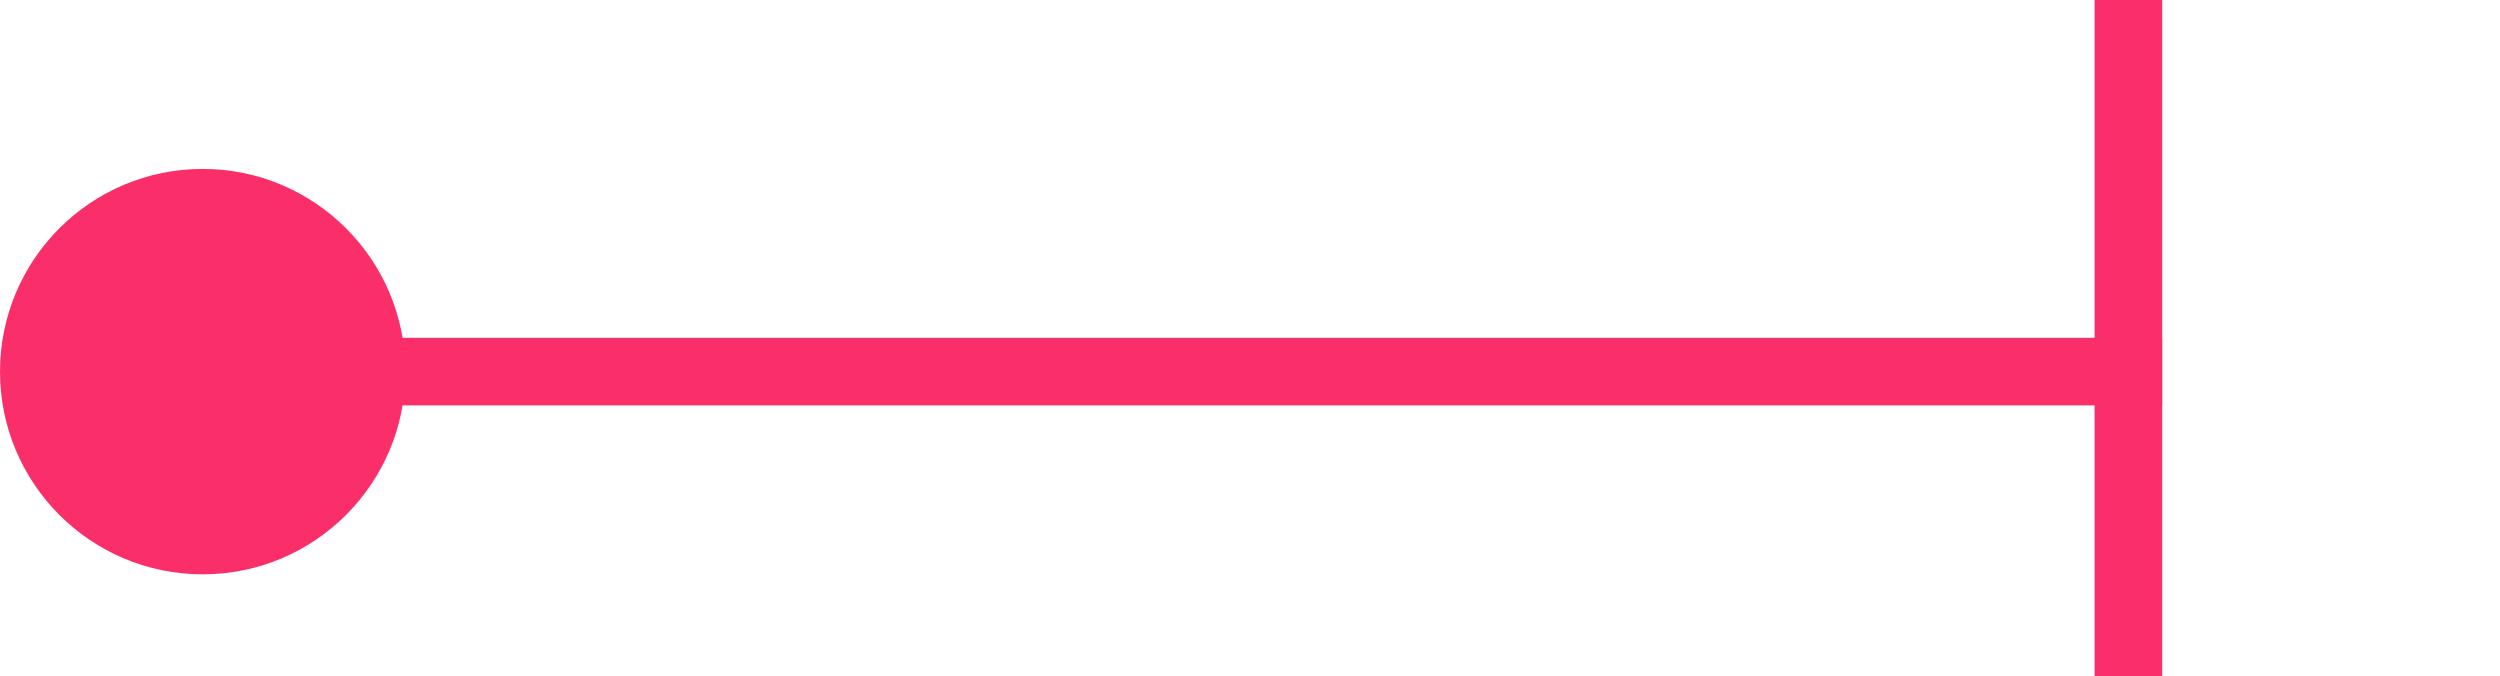
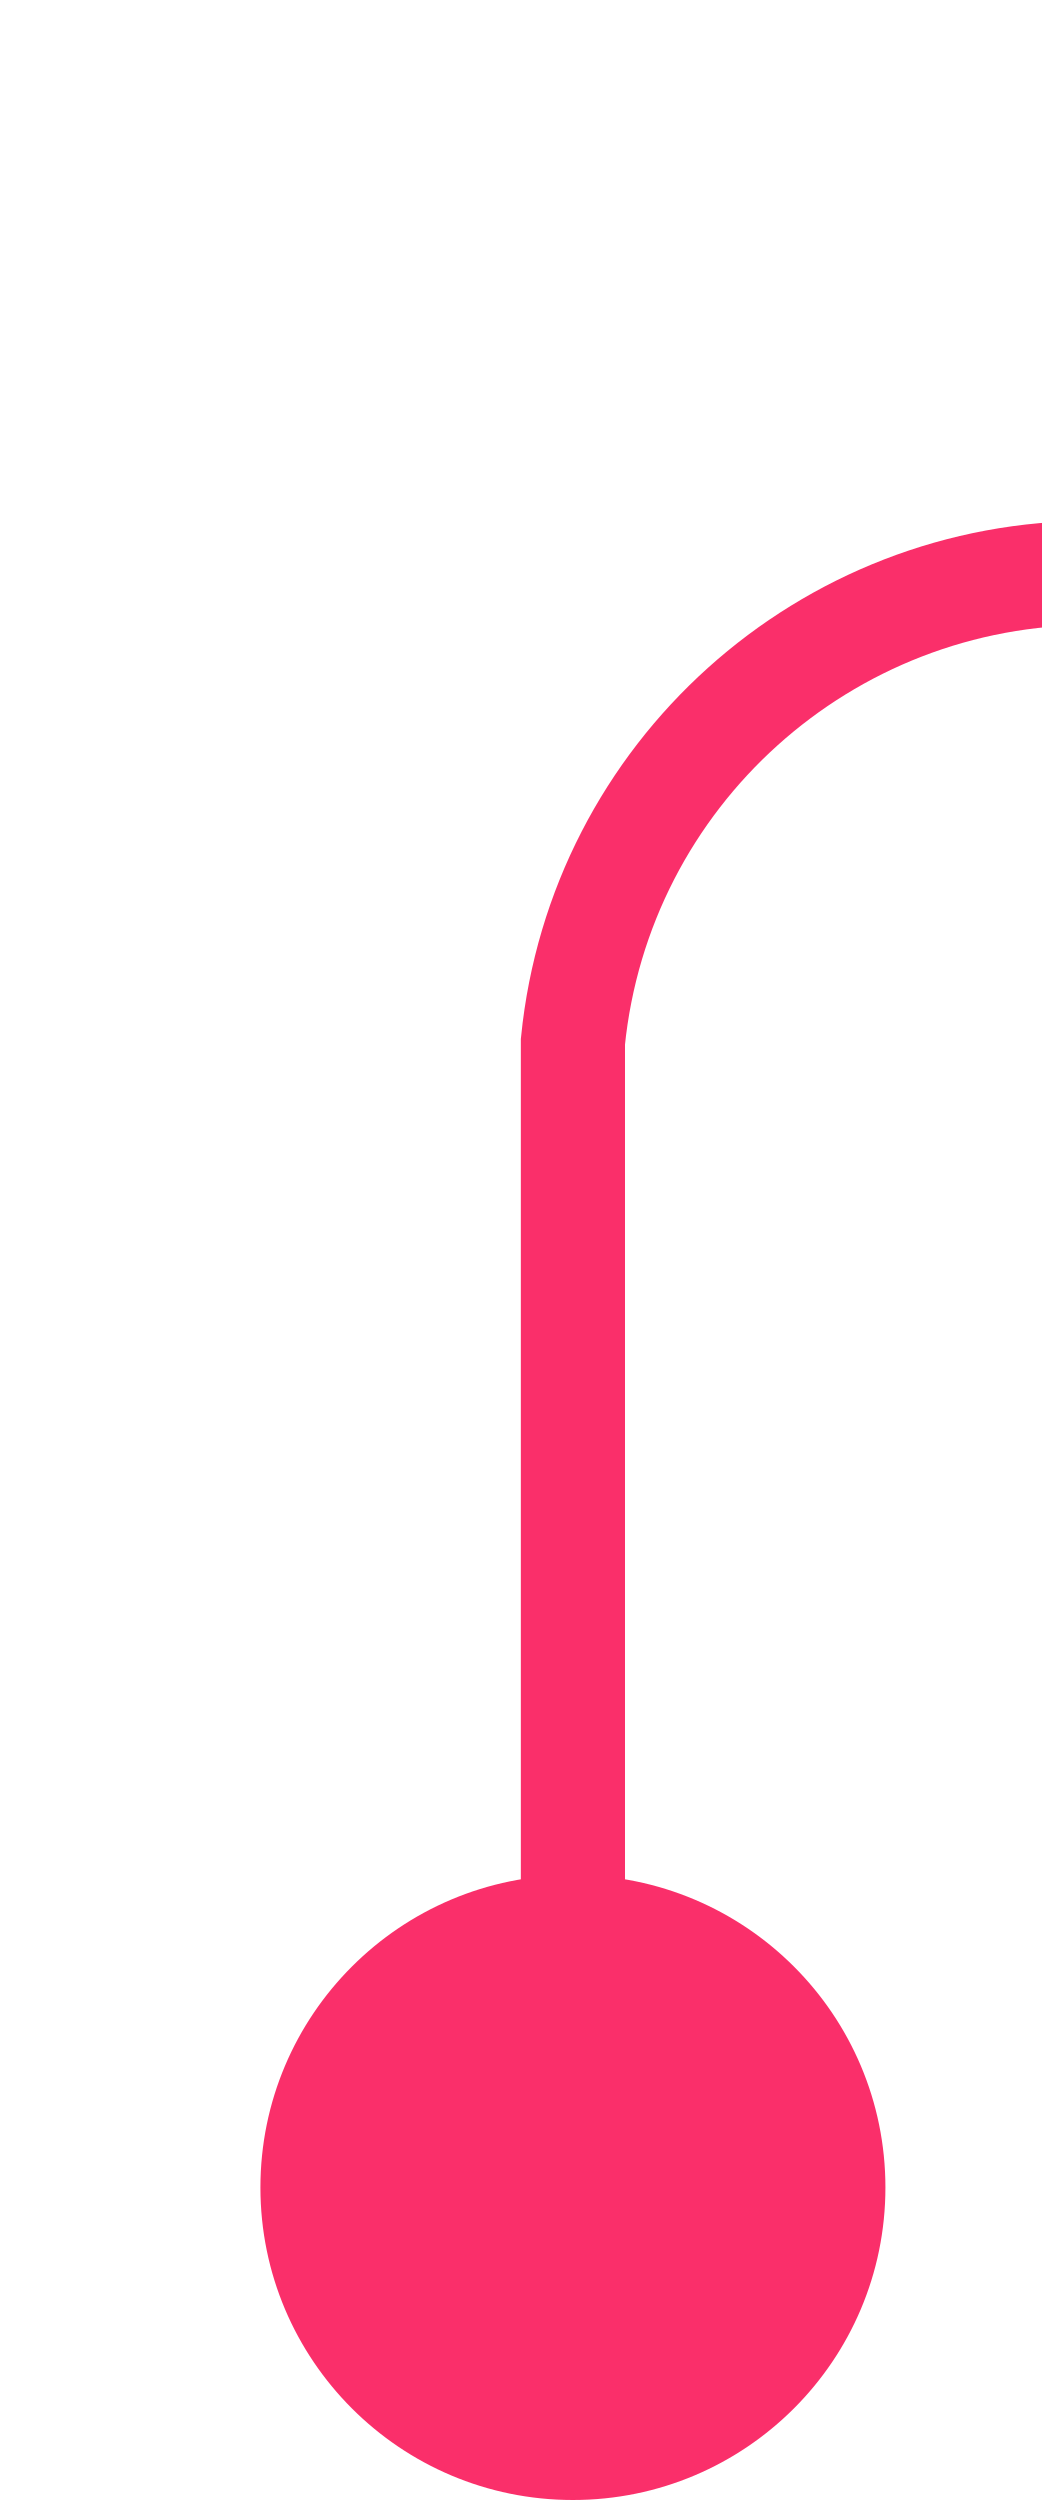
- <svg xmlns="http://www.w3.org/2000/svg" version="1.1" width="37px" height="10px" preserveAspectRatio="xMinYMid meet" viewBox="171 1266  37 8">
-   <path d="M 172 1270.5  L 203 1270.5  " stroke-width="1" stroke="#fa2f6a" fill="none" />
-   <path d="M 174 1267.5  A 3 3 0 0 0 171 1270.5 A 3 3 0 0 0 174 1273.5 A 3 3 0 0 0 177 1270.5 A 3 3 0 0 0 174 1267.5 Z M 202 1265  L 202 1276  L 203 1276  L 203 1265  L 202 1265  Z " fill-rule="nonzero" fill="#fa2f6a" stroke="none" />
+ <svg xmlns="http://www.w3.org/2000/svg" version="1.1" width="10px" height="24px" preserveAspectRatio="xMidYMin meet" viewBox="234 415  8 24">
+   <path d="M 238.5 438  L 238.5 425  A 5 5 0 0 1 243.5 420.5 L 275 420.5  A 5 5 0 0 1 280.5 425.5 L 280.5 434  A 5 5 0 0 1 275.5 439.5 L 270 439.5  " stroke-width="1" stroke="#fa2f6a" fill="none" />
+   <path d="M 238.5 433  A 3 3 0 0 0 235.5 436 A 3 3 0 0 0 238.5 439 A 3 3 0 0 0 241.5 436 A 3 3 0 0 0 238.5 433 Z M 271 445  L 271 434  L 270 434  L 270 445  L 271 445  Z " fill-rule="nonzero" fill="#fa2f6a" stroke="none" />
</svg>
